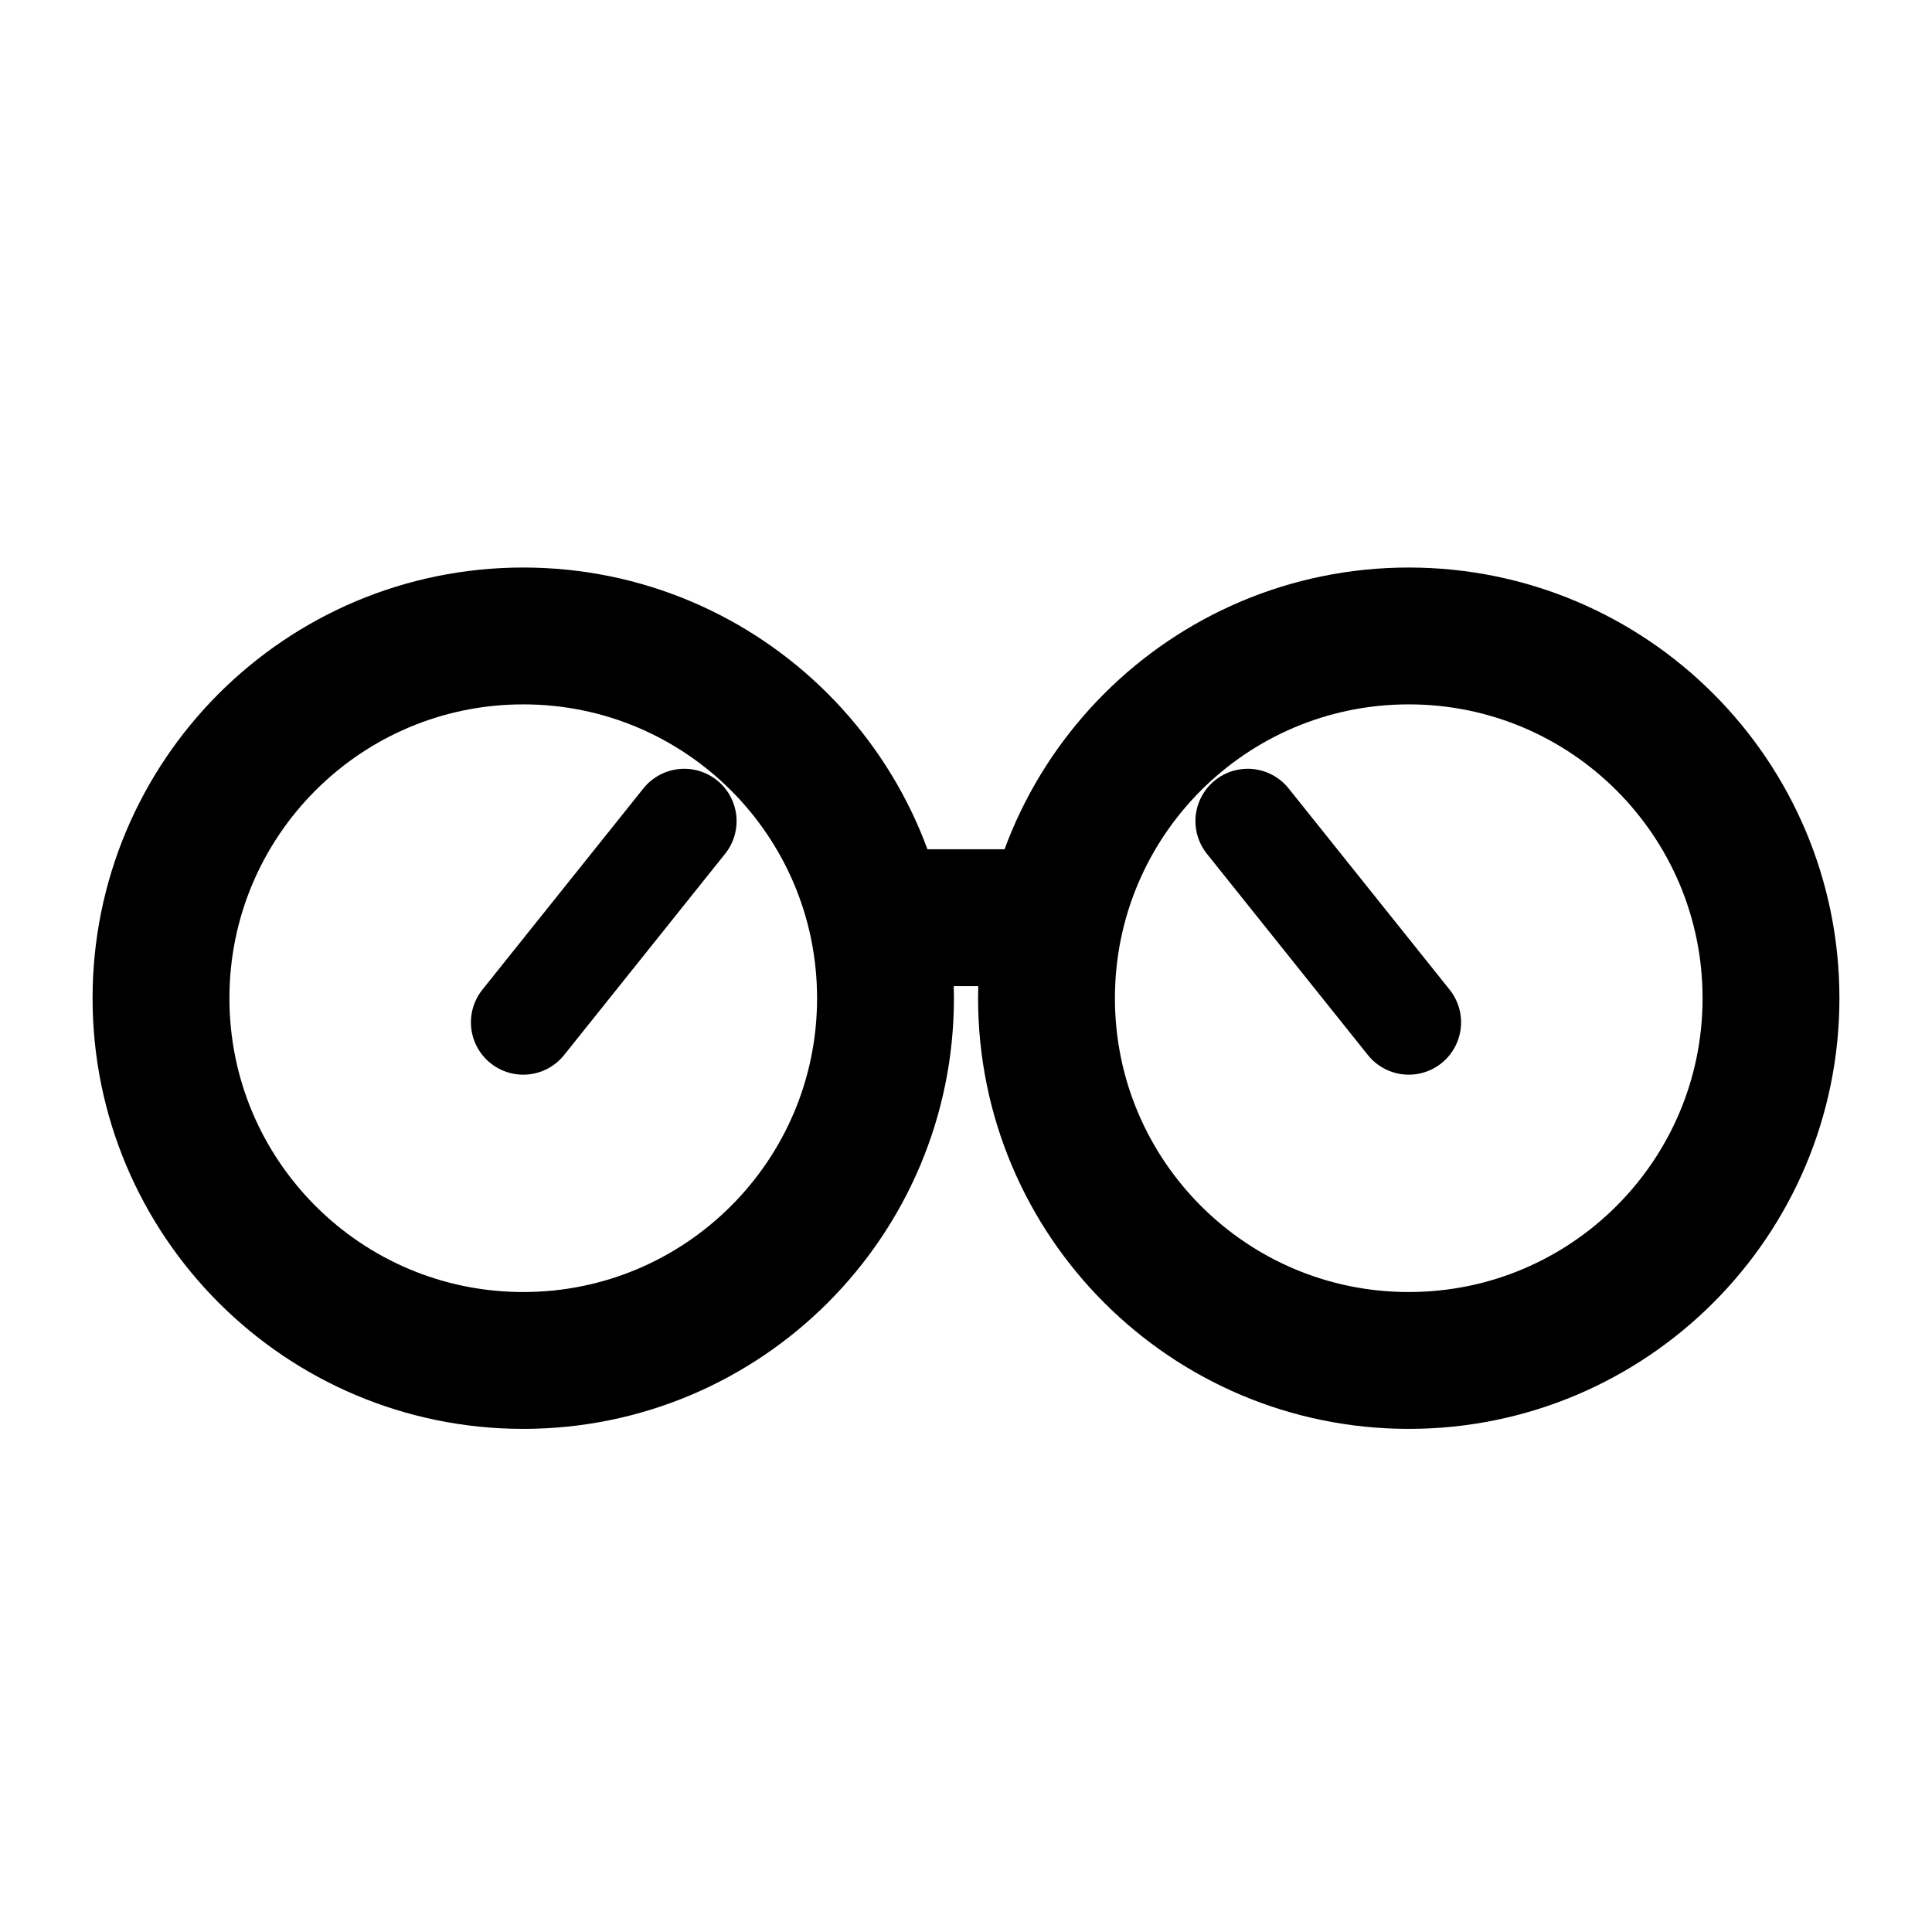
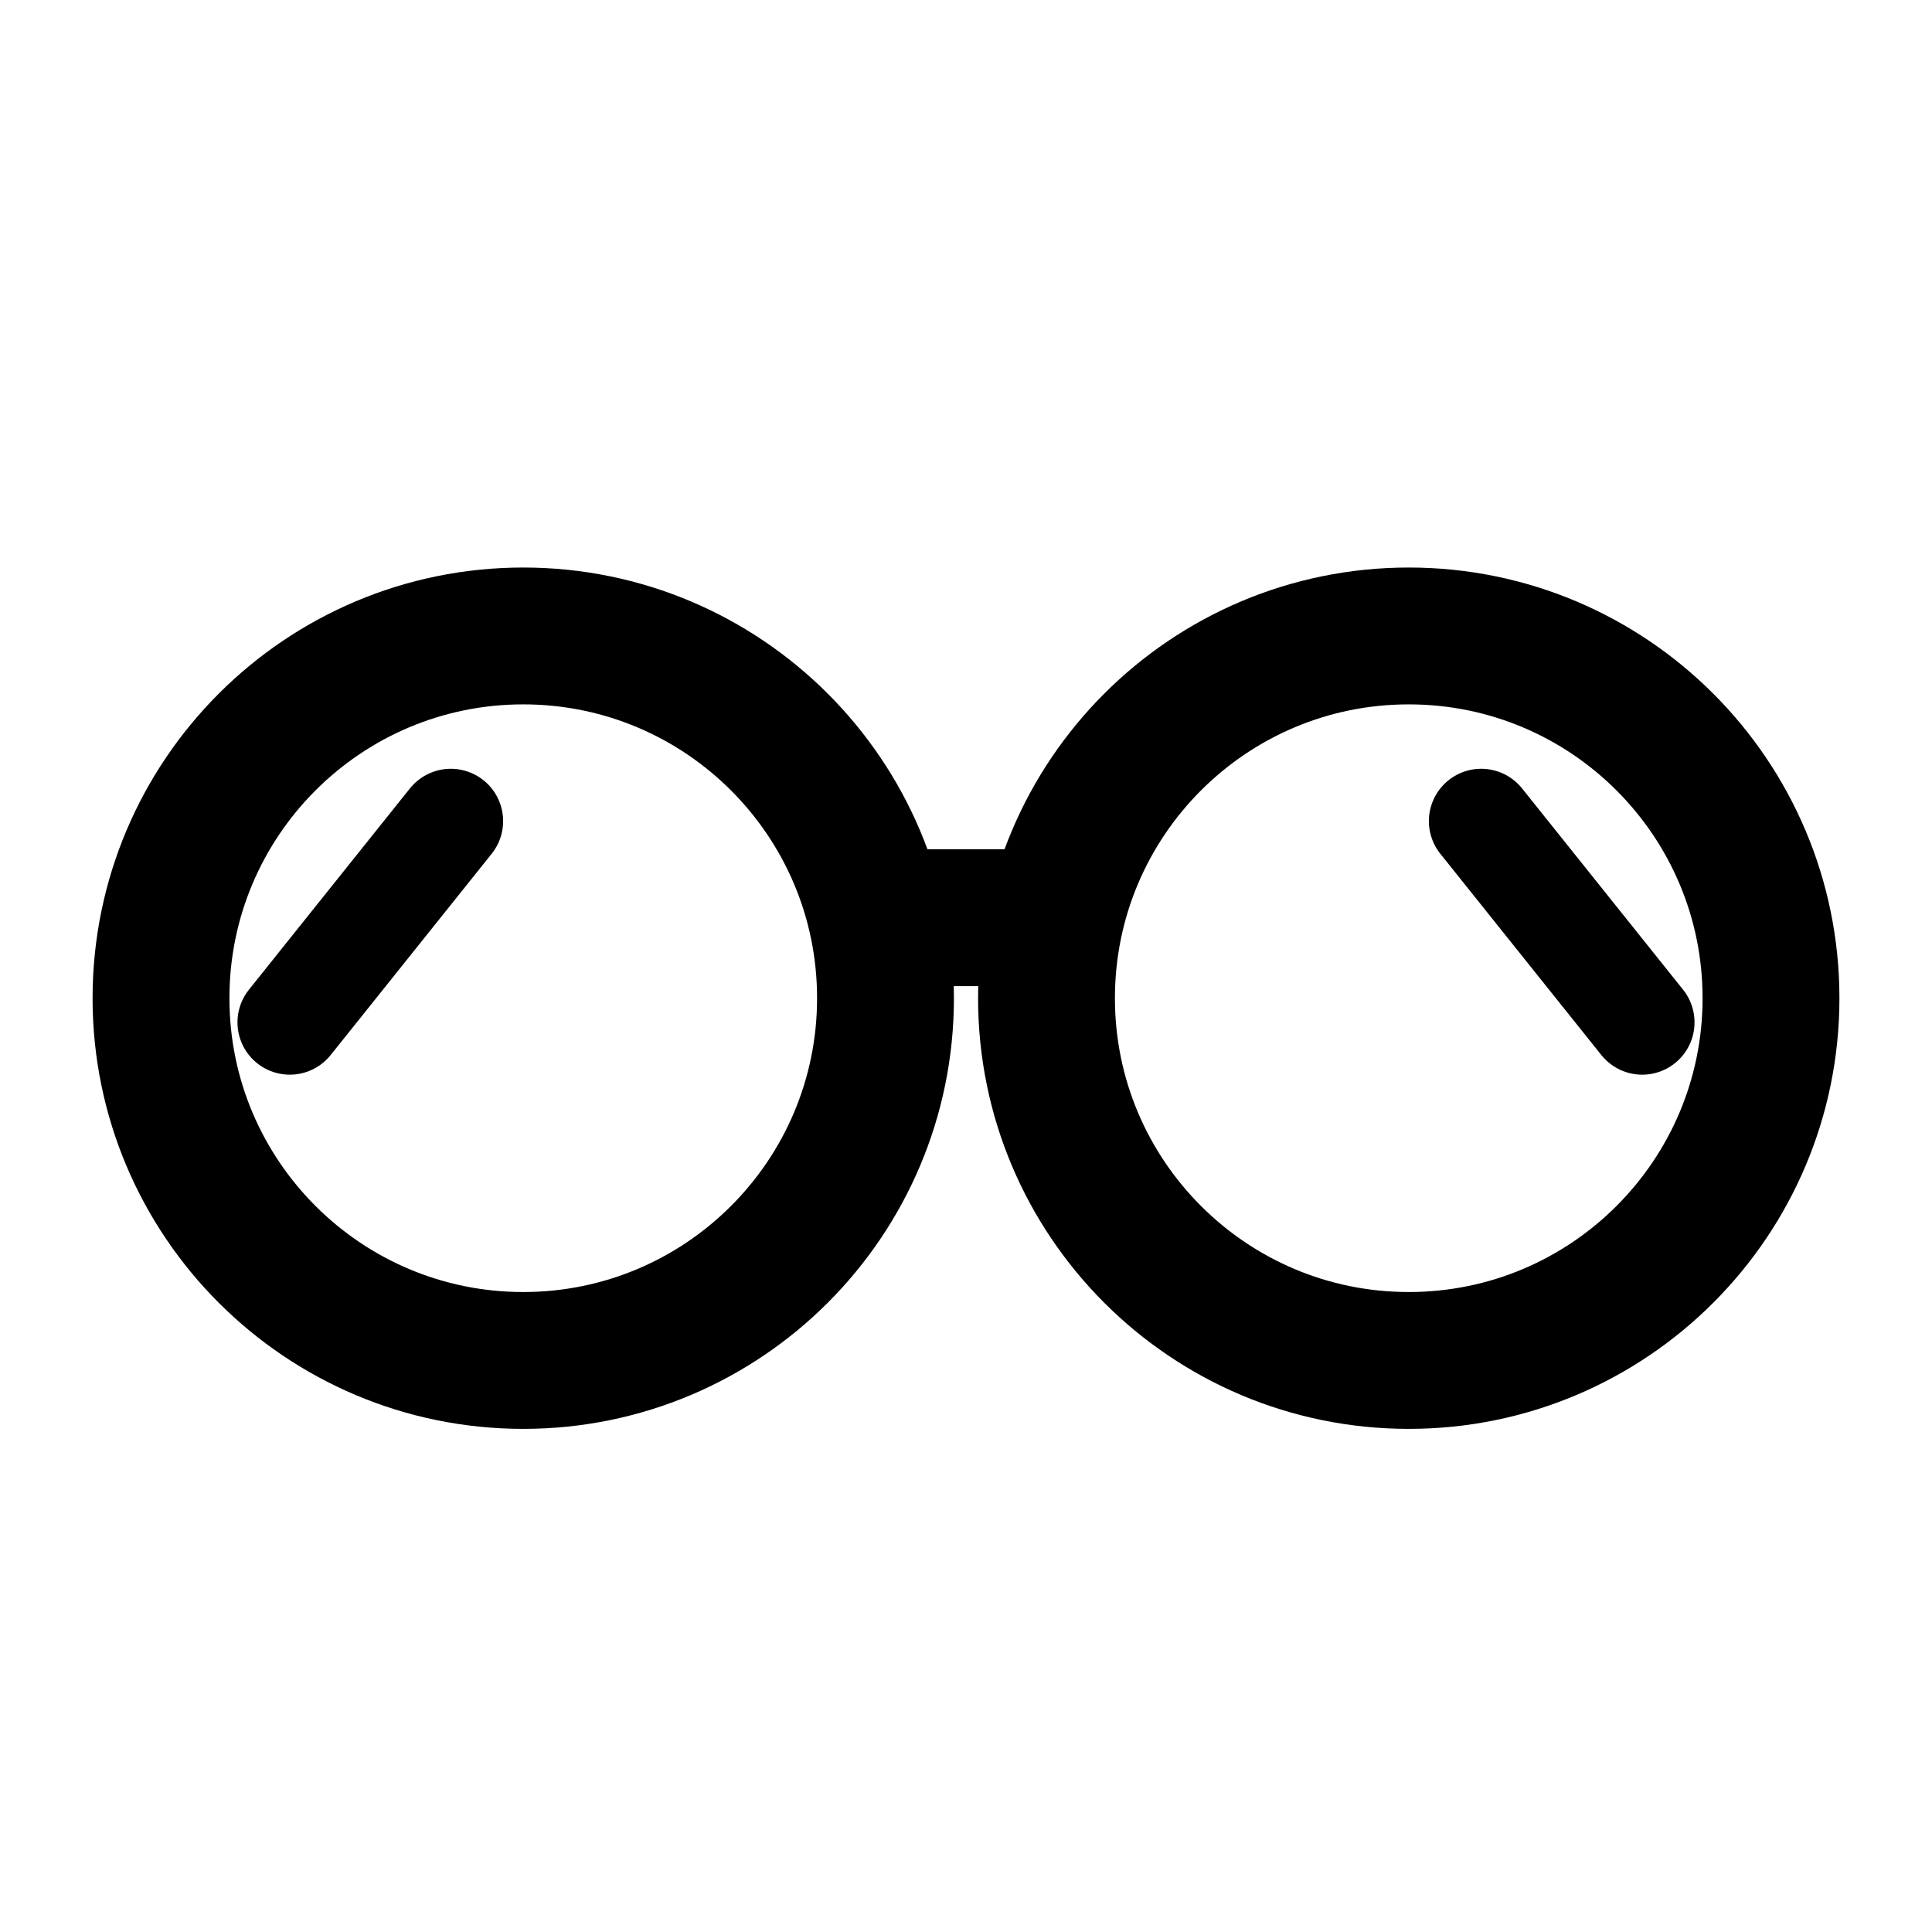
<svg xmlns="http://www.w3.org/2000/svg" width="24" height="24" viewBox="0 0 24 24">
  <g fill="none" stroke="currentColor" stroke-linecap="round">
    <g stroke-width="1.7">
      <circle cx="6.5" cy="12.4" r="4.5" />
      <circle cx="17.5" cy="12.4" r="4.5" />
      <path d="M11 11.4 H13" />
    </g>
-     <path stroke-width="1.3" d="M6.5 12.7 L8.5 10.2 M17.5 12.7 L15.5 10.2" />
+     <path stroke-width="1.3" d="M3.6 12.7 L5.6 10.2 M20.4 12.7 L18.4 10.2" />
  </g>
</svg>
